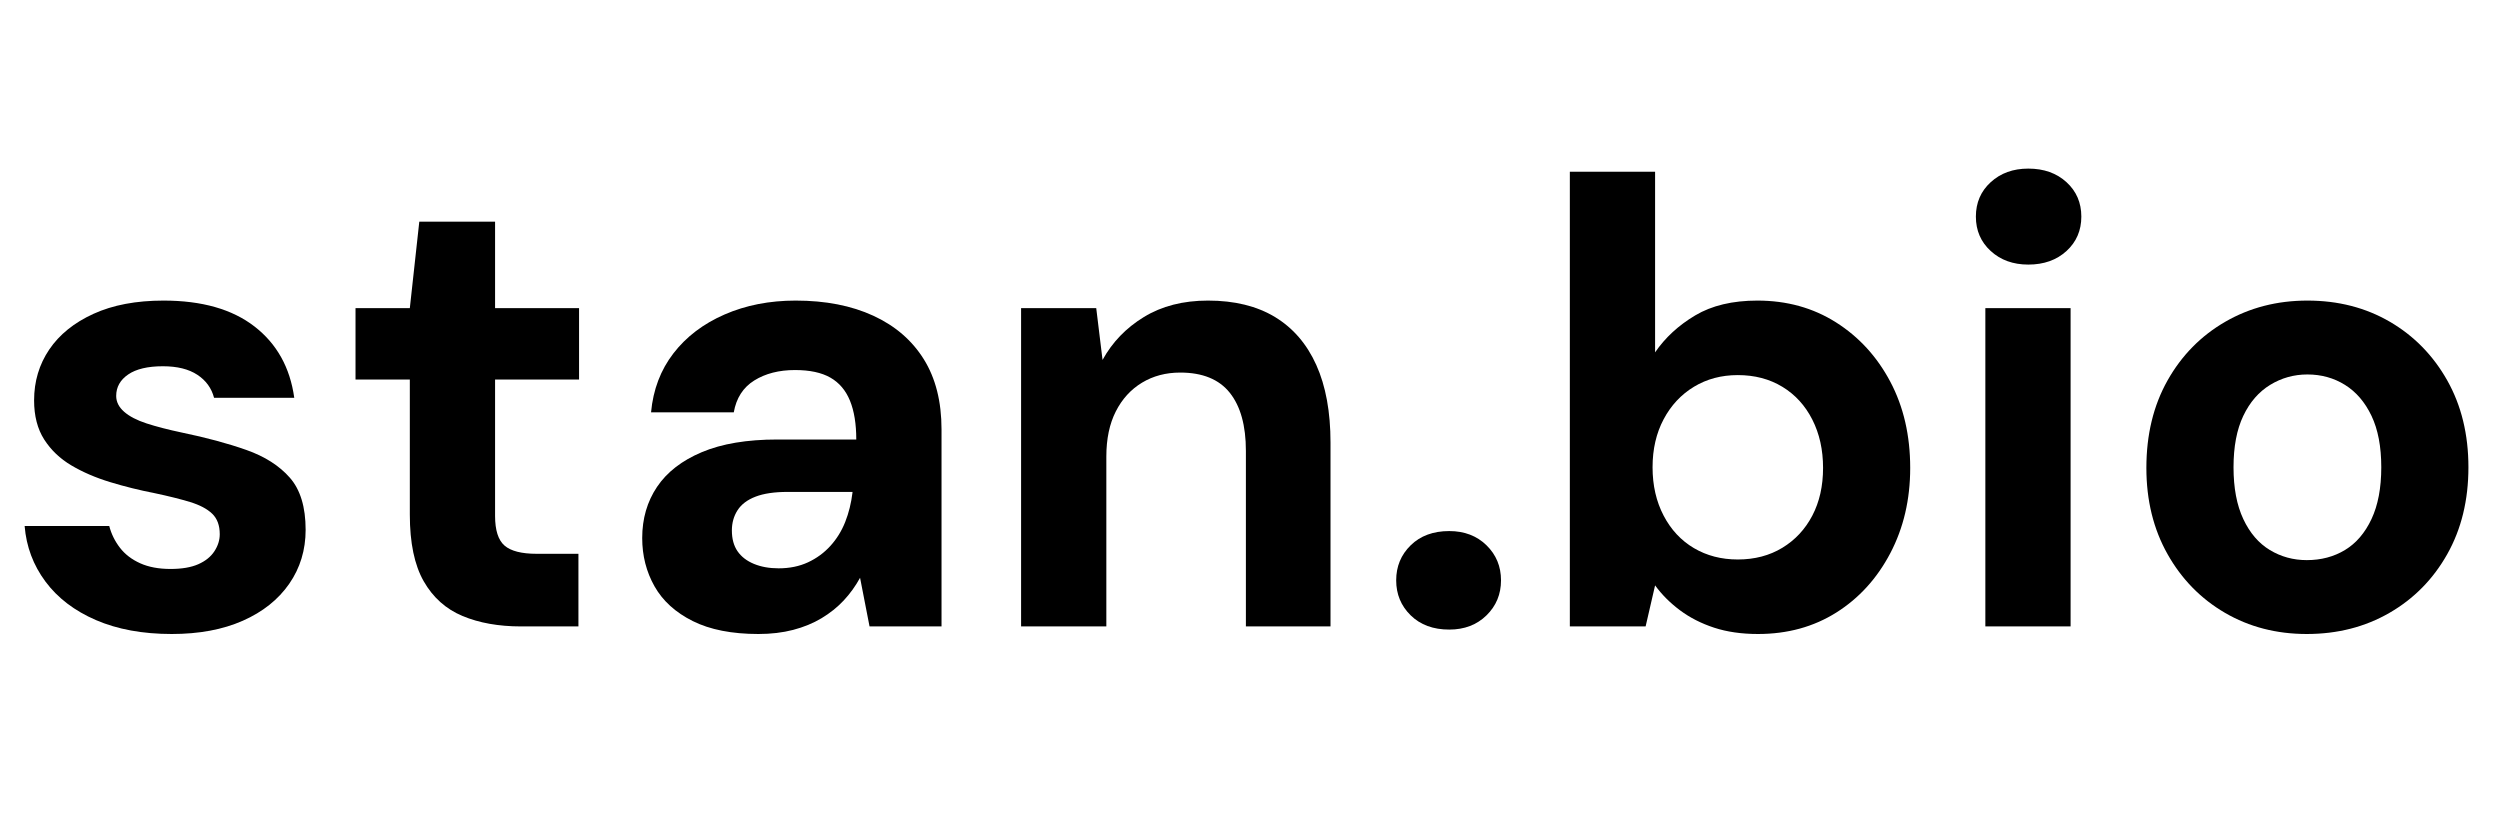
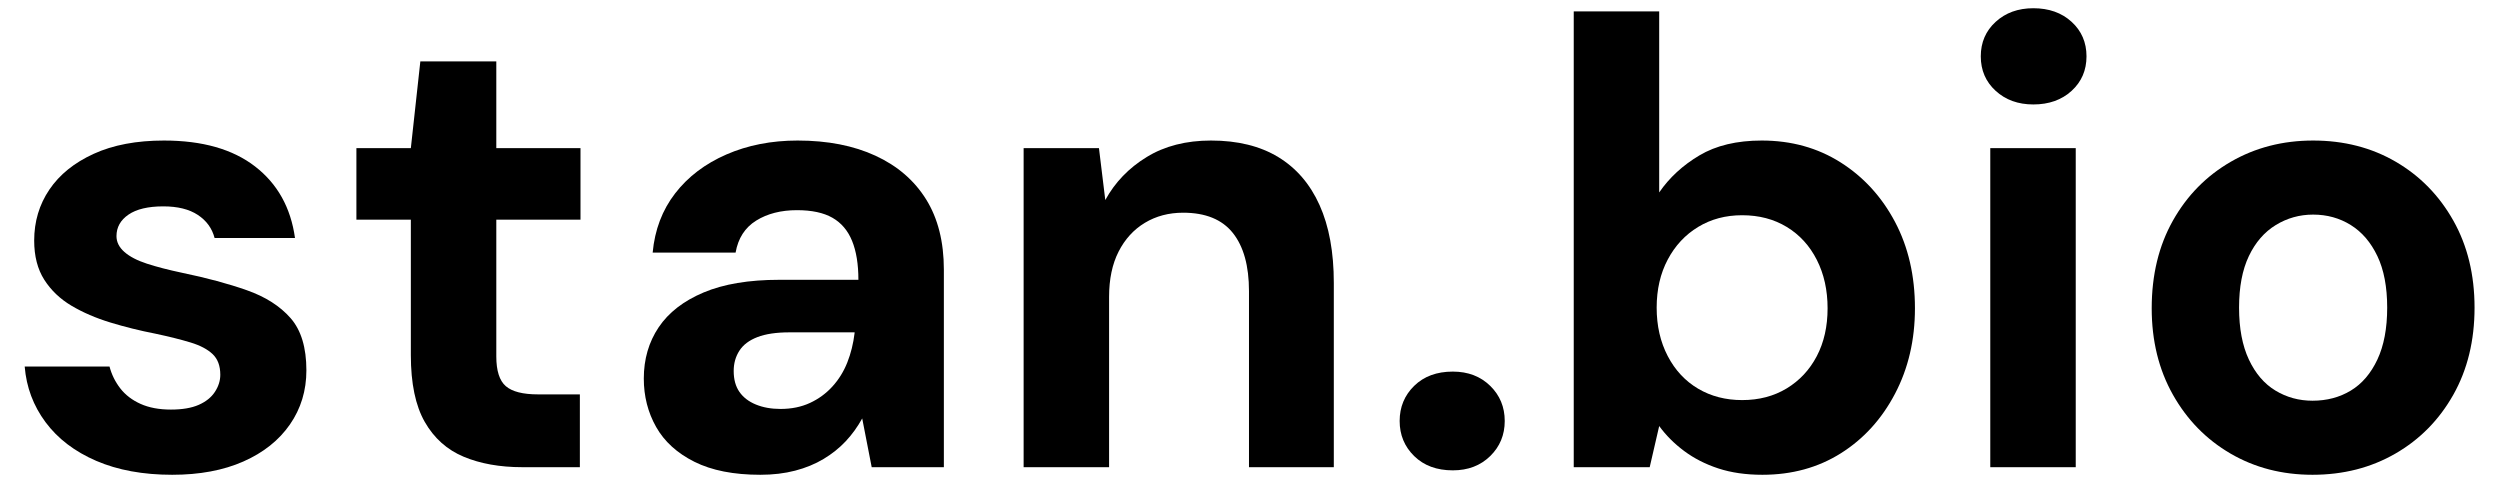
- <svg xmlns="http://www.w3.org/2000/svg" viewBox="0 0 395.90 130.20">
+ <svg xmlns="http://www.w3.org/2000/svg" viewBox="0.00 25.40 394.92 76.30">
  <path d="M272 -12Q203 -12 152.0 10.0Q101 32 72.0 71.0Q43 110 39 159H173Q178 140 190.0 124.5Q202 109 222.0 100.0Q242 91 270 91Q297 91 314.0 98.5Q331 106 339.5 119.0Q348 132 348 146Q348 167 336.0 178.5Q324 190 301.0 197.0Q278 204 245 211Q209 218 174.5 228.5Q140 239 113.0 255.0Q86 271 70.0 296.0Q54 321 54 358Q54 403 78.0 438.5Q102 474 148.0 495.0Q194 516 259 516Q350 516 403.0 475.0Q456 434 466 362H339Q333 385 312.5 398.5Q292 412 258 412Q222 412 203.0 399.0Q184 386 184 365Q184 351 196.5 340.0Q209 329 232.0 321.5Q255 314 288 307Q346 295 390.0 279.5Q434 264 459.0 235.5Q484 207 484 153Q484 105 458.0 67.5Q432 30 384.5 9.0Q337 -12 272 -12Z" transform="translate(0.00 99.20) scale(0.1 -0.1)" fill="#000000" />
  <path d="M293 0Q240 0 200.5 16.5Q161 33 139.0 71.5Q117 110 117 177V391H31V504H117L132 641H252V504H385V391H252V175Q252 141 267.0 128.0Q282 115 318 115H384V0Z" transform="translate(53.20 99.20) scale(0.1 -0.1)" fill="#000000" />
  <path d="M236 -12Q173 -12 132.0 8.5Q91 29 71.5 63.5Q52 98 52 140Q52 186 75.5 221.0Q99 256 146.5 276.0Q194 296 266 296H391Q391 333 381.0 357.5Q371 382 350.0 394.0Q329 406 294 406Q256 406 229.5 389.5Q203 373 197 339H66Q71 393 101.5 432.5Q132 472 182.5 494.0Q233 516 295 516Q366 516 418.0 492.0Q470 468 498.0 423.0Q526 378 526 312V0H412L397 77Q386 57 371.0 41.0Q356 25 336.0 13.0Q316 1 291.0 -5.5Q266 -12 236 -12ZM268 92Q294 92 314.5 101.5Q335 111 350.0 127.5Q365 144 373.5 165.5Q382 187 385 212V213H282Q251 213 231.5 205.5Q212 198 203.0 184.0Q194 170 194 152Q194 132 203.0 119.0Q212 106 229.0 99.0Q246 92 268 92Z" transform="translate(96.50 99.20) scale(0.1 -0.1)" fill="#000000" fill-rule="evenodd" />
  <path d="M66 0V504H185L195 422Q218 464 260.5 490.0Q303 516 362 516Q425 516 468.0 490.0Q511 464 533.5 414.0Q556 364 556 291V0H422V278Q422 338 396.5 370.0Q371 402 318 402Q284 402 257.5 386.0Q231 370 216.0 340.5Q201 311 201 269V0Z" transform="translate(155.10 99.20) scale(0.1 -0.1)" fill="#000000" />
  <path d="M127 -5Q89 -5 66.0 17.5Q43 40 43 73Q43 106 66.0 128.5Q89 151 127 151Q163 151 186.0 128.5Q209 106 209 73Q209 40 186.0 17.5Q163 -5 127 -5Z" transform="translate(216.80 99.20) scale(0.1 -0.1)" fill="#000000" />
  <path d="M364 -12Q325 -12 294.5 -2.0Q264 8 240.5 25.5Q217 43 201 65L186 0H66V720H201V434Q225 469 264.5 492.5Q304 516 363 516Q433 516 487.5 481.5Q542 447 573.5 387.5Q605 328 605 251Q605 176 573.5 116.0Q542 56 488.0 22.0Q434 -12 364 -12ZM332 106Q372 106 402.5 124.5Q433 143 450.0 175.5Q467 208 467 251Q467 294 450.0 327.5Q433 361 402.5 379.5Q372 398 332 398Q293 398 262.5 379.5Q232 361 214.5 328.0Q197 295 197 252Q197 209 214.5 175.5Q232 142 262.5 124.0Q293 106 332 106Z" transform="translate(242.00 99.20) scale(0.1 -0.1)" fill="#000000" fill-rule="evenodd" />
  <path d="M69 0V504H204V0ZM137 573Q101 573 77.5 594.5Q54 616 54 649Q54 682 77.5 703.5Q101 725 137 725Q174 725 197.5 703.5Q221 682 221 649Q221 616 197.5 594.5Q174 573 137 573Z" transform="translate(307.50 99.20) scale(0.1 -0.1)" fill="#000000" fill-rule="evenodd" />
  <path d="M304 -12Q232 -12 174.5 21.5Q117 55 83.5 114.5Q50 174 50 251Q50 330 83.5 389.5Q117 449 175.0 482.5Q233 516 305 516Q378 516 435.5 482.5Q493 449 526.5 389.5Q560 330 560 252Q560 174 526.5 114.5Q493 55 435.0 21.5Q377 -12 304 -12ZM304 105Q338 105 364.5 121.0Q391 137 406.5 170.0Q422 203 422 252Q422 301 406.5 333.5Q391 366 364.5 382.5Q338 399 305 399Q273 399 246.0 382.5Q219 366 203.5 333.5Q188 301 188 252Q188 203 203.5 170.0Q219 137 245.5 121.0Q272 105 304 105Z" transform="translate(334.90 99.20) scale(0.1 -0.1)" fill="#000000" fill-rule="evenodd" />
</svg>
